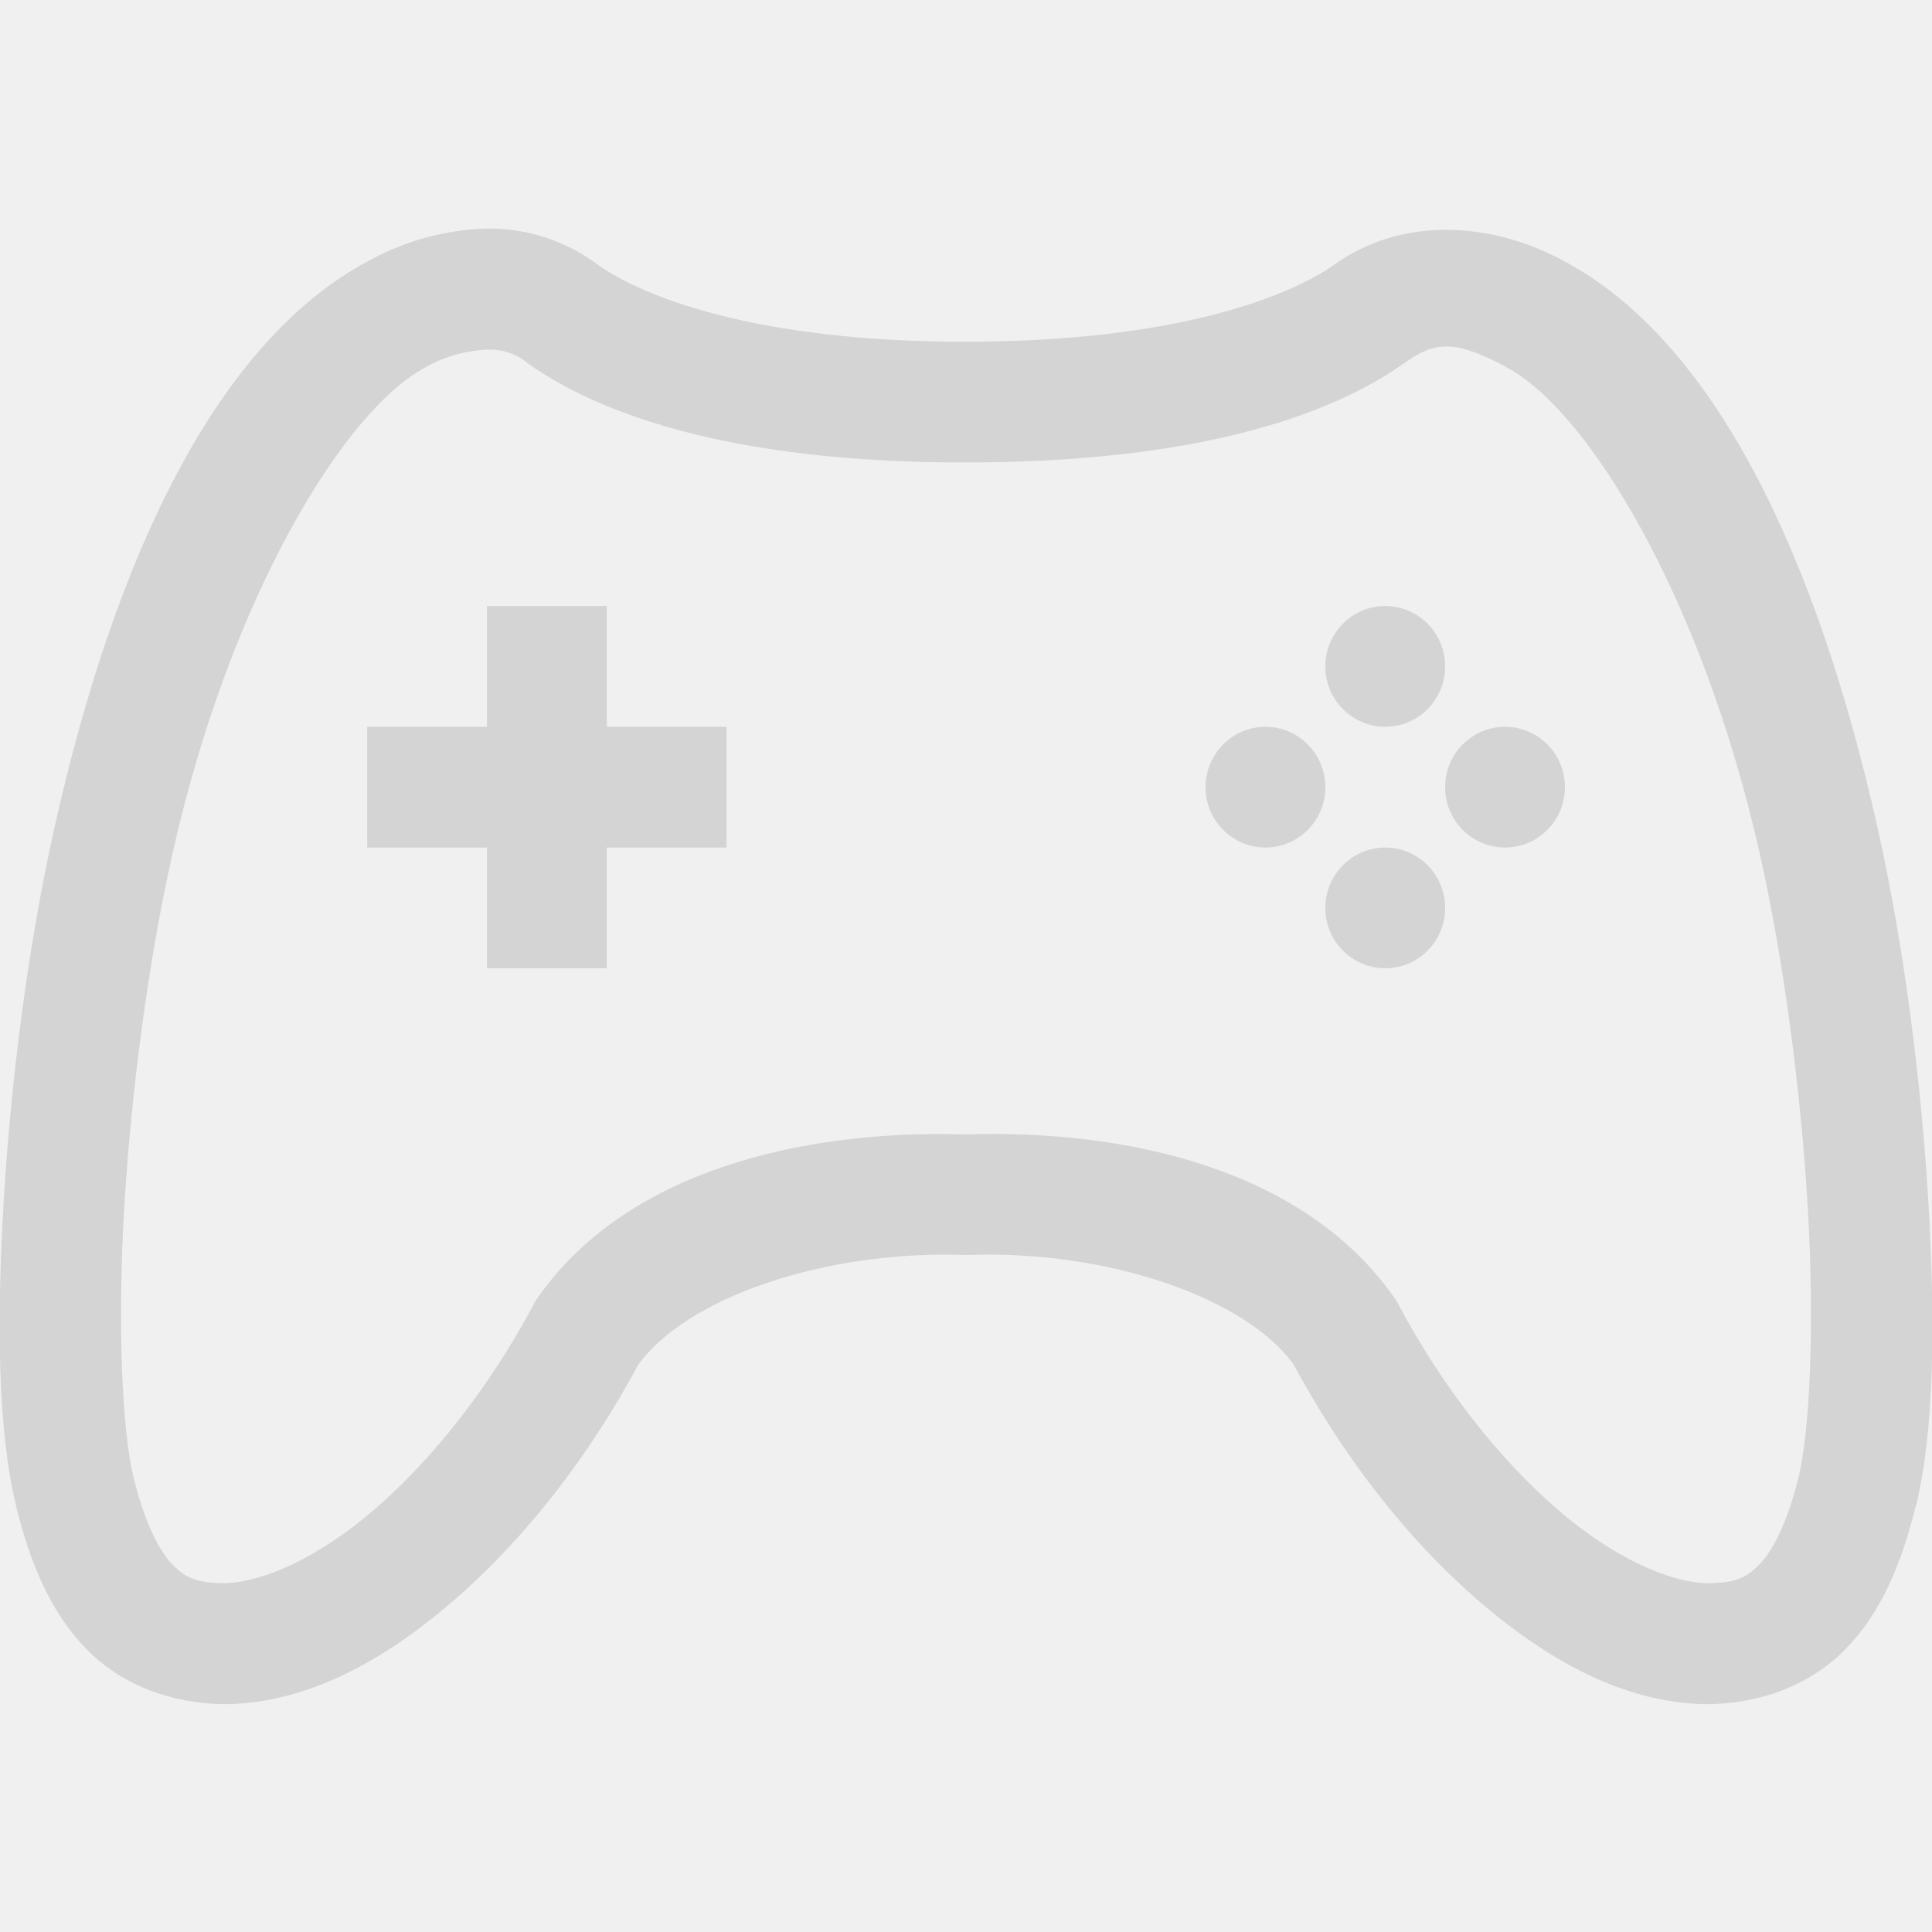
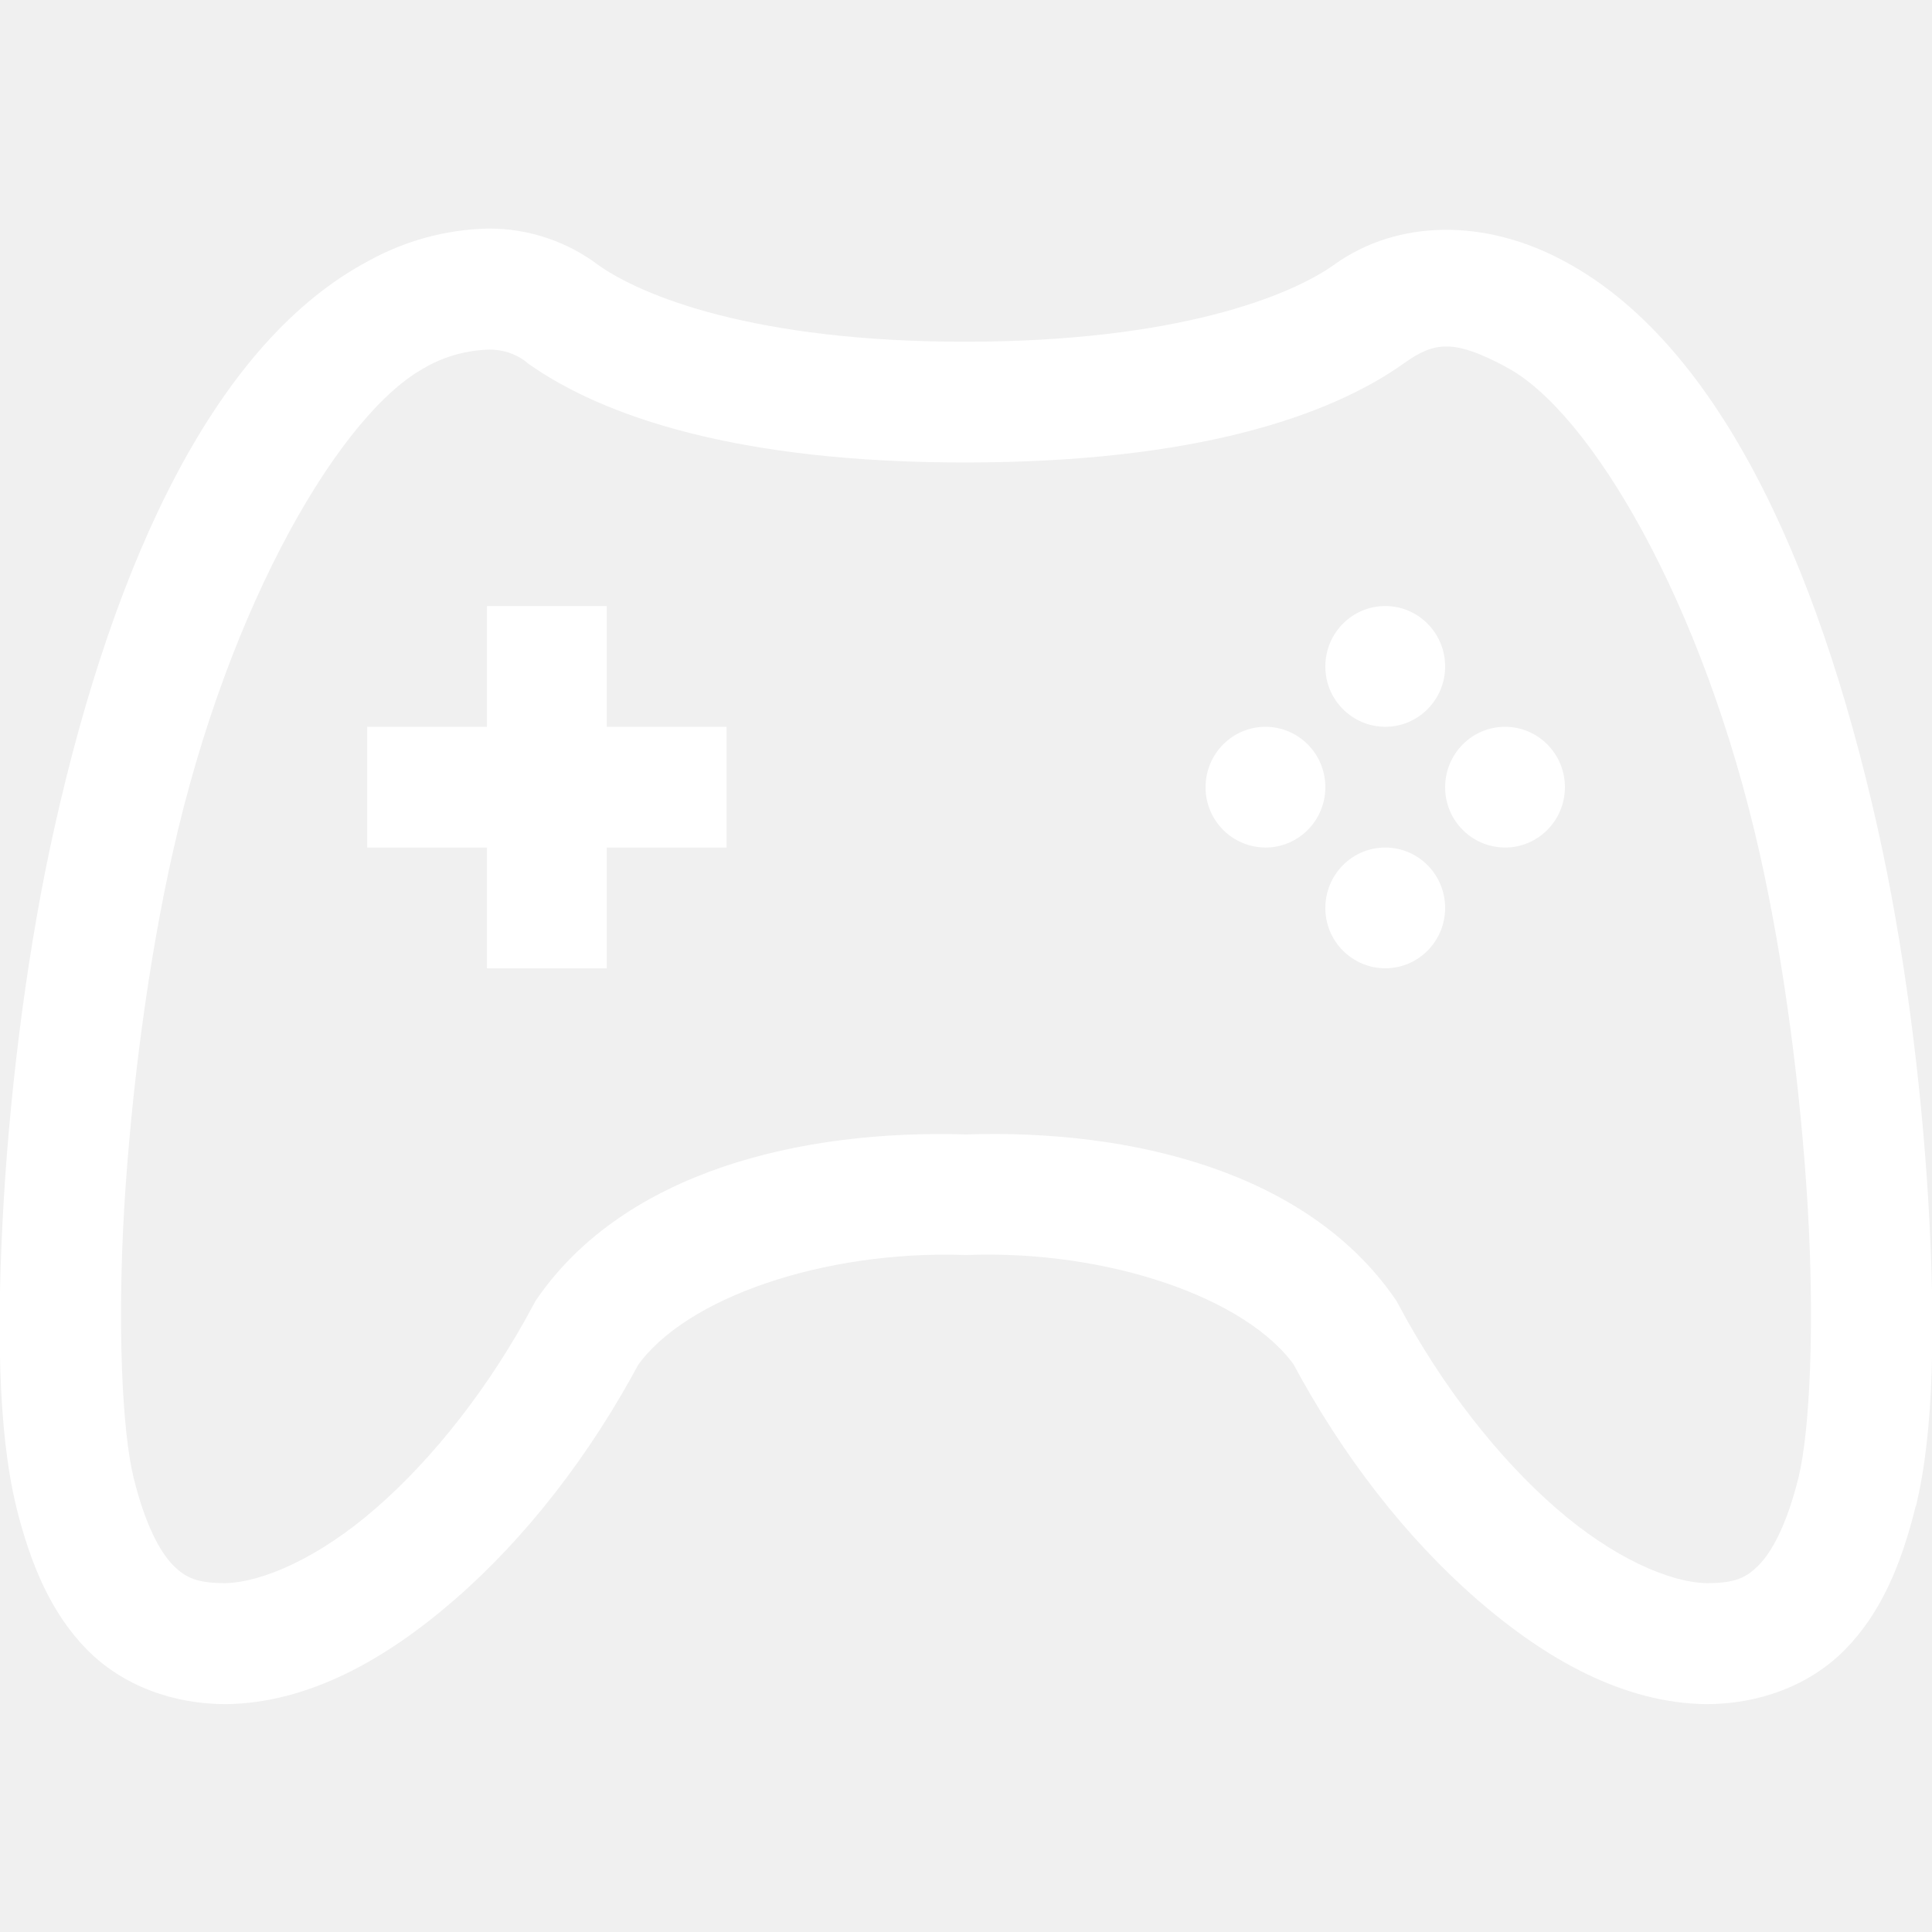
<svg xmlns="http://www.w3.org/2000/svg" width="16" height="16" viewBox="0 0 16 16" fill="none">
  <g clip-path="url(#clip0_28_42)">
-     <path d="M4.033 5.019H5.025V6.019H6.017V7.019H5.025V8.019H4.033V7.019H3.041V6.019H4.033V5.019ZM11.472 5.019C11.746 5.019 11.968 5.243 11.968 5.519C11.968 5.795 11.746 6.019 11.472 6.019C11.197 6.018 10.975 5.794 10.976 5.519C10.976 5.243 11.198 5.019 11.472 5.019ZM10.48 6.019C10.754 6.019 10.976 6.243 10.976 6.519C10.976 6.795 10.754 7.019 10.48 7.019C10.205 7.018 9.983 6.794 9.984 6.519C9.984 6.243 10.206 6.019 10.48 6.019ZM12.464 6.019C12.738 6.019 12.96 6.243 12.96 6.519C12.96 6.795 12.738 7.019 12.464 7.019C12.189 7.018 11.967 6.794 11.968 6.519C11.968 6.243 12.19 6.019 12.464 6.019ZM11.472 7.019C11.746 7.019 11.968 7.243 11.968 7.519C11.968 7.795 11.746 8.019 11.472 8.019C11.197 8.018 10.975 7.794 10.976 7.519C10.976 7.243 11.198 7.019 11.472 7.019Z" fill="#222222" fill-opacity="0.133" />
-     <path d="M4.037 1.893C3.694 1.901 3.357 1.993 3.057 2.158C1.799 2.822 0.953 4.606 0.451 6.854C0.236 7.812 0.092 8.924 0.031 9.939C-0.029 10.955 -0.018 11.848 0.133 12.471V12.473C0.253 12.958 0.424 13.361 0.721 13.662C1.018 13.964 1.441 14.113 1.869 14.113H1.877C2.549 14.102 3.184 13.753 3.767 13.246C4.351 12.739 4.885 12.056 5.303 11.27L5.273 11.32C5.673 10.745 6.828 10.355 7.982 10.393H8.018C9.17 10.352 10.329 10.745 10.728 11.32L10.697 11.27C11.115 12.056 11.649 12.739 12.232 13.246C12.816 13.753 13.451 14.102 14.123 14.113H14.131C14.559 14.113 14.982 13.964 15.279 13.662C15.576 13.361 15.746 12.958 15.865 12.473H15.867C16.019 11.849 16.029 10.955 15.969 9.939C15.908 8.924 15.764 7.812 15.549 6.854C15.045 4.605 14.2 2.819 12.941 2.156C12.303 1.815 11.584 1.812 11.053 2.189V2.191H11.051C10.686 2.451 9.748 2.829 8 2.83C6.253 2.832 5.314 2.452 4.949 2.191L4.963 2.201C4.7 2 4.376 1.891 4.045 1.893L4.037 1.893ZM4.055 2.895C4.163 2.895 4.267 2.928 4.354 2.994L4.361 3L4.367 3.006C4.99 3.45 6.113 3.832 8 3.83C9.886 3.829 11.007 3.451 11.631 3.006C11.881 2.828 12.043 2.809 12.473 3.039L12.475 3.041C13.16 3.402 14.103 4.971 14.574 7.072C14.774 7.961 14.914 9.036 14.971 10C15.028 10.964 14.99 11.842 14.895 12.234C14.799 12.623 14.675 12.851 14.566 12.961C14.459 13.07 14.364 13.111 14.135 13.111C13.827 13.105 13.36 12.902 12.889 12.492C12.416 12.082 11.944 11.485 11.58 10.801L11.566 10.775L11.549 10.75C10.821 9.702 9.368 9.35 8 9.395C6.633 9.353 5.18 9.702 4.451 10.75L4.434 10.775L4.42 10.801C4.057 11.485 3.584 12.082 3.111 12.492C2.64 12.902 2.172 13.105 1.863 13.111C1.637 13.11 1.539 13.07 1.432 12.961C1.324 12.851 1.201 12.623 1.106 12.236C1.01 11.843 0.972 10.964 1.029 10C1.087 9.036 1.228 7.961 1.428 7.072C1.897 4.972 2.84 3.402 3.526 3.041L3.531 3.037L3.535 3.035C3.694 2.947 3.873 2.9 4.055 2.895Z" fill="#222222" fill-opacity="0.133" />
+     <path d="M4.033 5.019H5.025V6.019H6.017V7.019H5.025V8.019H4.033V7.019H3.041V6.019H4.033V5.019ZM11.472 5.019C11.746 5.019 11.968 5.243 11.968 5.519C11.968 5.795 11.746 6.019 11.472 6.019C11.197 6.018 10.975 5.794 10.976 5.519C10.976 5.243 11.198 5.019 11.472 5.019ZM10.48 6.019C10.754 6.019 10.976 6.243 10.976 6.519C10.976 6.795 10.754 7.019 10.48 7.019C10.205 7.018 9.983 6.794 9.984 6.519C9.984 6.243 10.206 6.019 10.48 6.019ZM12.464 6.019C12.738 6.019 12.96 6.243 12.96 6.519C12.96 6.795 12.738 7.019 12.464 7.019C12.189 7.018 11.967 6.794 11.968 6.519C11.968 6.243 12.19 6.019 12.464 6.019ZM11.472 7.019C11.746 7.019 11.968 7.243 11.968 7.519C11.968 7.795 11.746 8.019 11.472 8.019C11.197 8.018 10.975 7.794 10.976 7.519C10.976 7.243 11.198 7.019 11.472 7.019Z" fill="#FFFFFF" />
+     <path d="M4.037 1.893C3.694 1.901 3.357 1.993 3.057 2.158C1.799 2.822 0.953 4.606 0.451 6.854C0.236 7.812 0.092 8.924 0.031 9.939C-0.029 10.955 -0.018 11.848 0.133 12.471V12.473C0.253 12.958 0.424 13.361 0.721 13.662C1.018 13.964 1.441 14.113 1.869 14.113H1.877C2.549 14.102 3.184 13.753 3.767 13.246C4.351 12.739 4.885 12.056 5.303 11.27L5.273 11.32C5.673 10.745 6.828 10.355 7.982 10.393H8.018C9.17 10.352 10.329 10.745 10.728 11.32L10.697 11.27C11.115 12.056 11.649 12.739 12.232 13.246C12.816 13.753 13.451 14.102 14.123 14.113H14.131C14.559 14.113 14.982 13.964 15.279 13.662C15.576 13.361 15.746 12.958 15.865 12.473H15.867C16.019 11.849 16.029 10.955 15.969 9.939C15.908 8.924 15.764 7.812 15.549 6.854C15.045 4.605 14.2 2.819 12.941 2.156C12.303 1.815 11.584 1.812 11.053 2.189V2.191H11.051C10.686 2.451 9.748 2.829 8 2.83C6.253 2.832 5.314 2.452 4.949 2.191L4.963 2.201C4.7 2 4.376 1.891 4.045 1.893L4.037 1.893ZM4.055 2.895C4.163 2.895 4.267 2.928 4.354 2.994L4.361 3L4.367 3.006C4.99 3.45 6.113 3.832 8 3.83C9.886 3.829 11.007 3.451 11.631 3.006C11.881 2.828 12.043 2.809 12.473 3.039L12.475 3.041C13.16 3.402 14.103 4.971 14.574 7.072C14.774 7.961 14.914 9.036 14.971 10C15.028 10.964 14.99 11.842 14.895 12.234C14.799 12.623 14.675 12.851 14.566 12.961C14.459 13.07 14.364 13.111 14.135 13.111C13.827 13.105 13.36 12.902 12.889 12.492C12.416 12.082 11.944 11.485 11.58 10.801L11.566 10.775L11.549 10.75C10.821 9.702 9.368 9.35 8 9.395C6.633 9.353 5.18 9.702 4.451 10.75L4.434 10.775L4.42 10.801C4.057 11.485 3.584 12.082 3.111 12.492C2.64 12.902 2.172 13.105 1.863 13.111C1.637 13.11 1.539 13.07 1.432 12.961C1.324 12.851 1.201 12.623 1.106 12.236C1.01 11.843 0.972 10.964 1.029 10C1.087 9.036 1.228 7.961 1.428 7.072C1.897 4.972 2.84 3.402 3.526 3.041L3.531 3.037L3.535 3.035C3.694 2.947 3.873 2.9 4.055 2.895Z" fill="#FFFFFF" />
  </g>
  <defs>
    <clipPath id="clip0_28_42">
      <rect width="16" height="16" fill="white" />
    </clipPath>
  </defs>
</svg>
